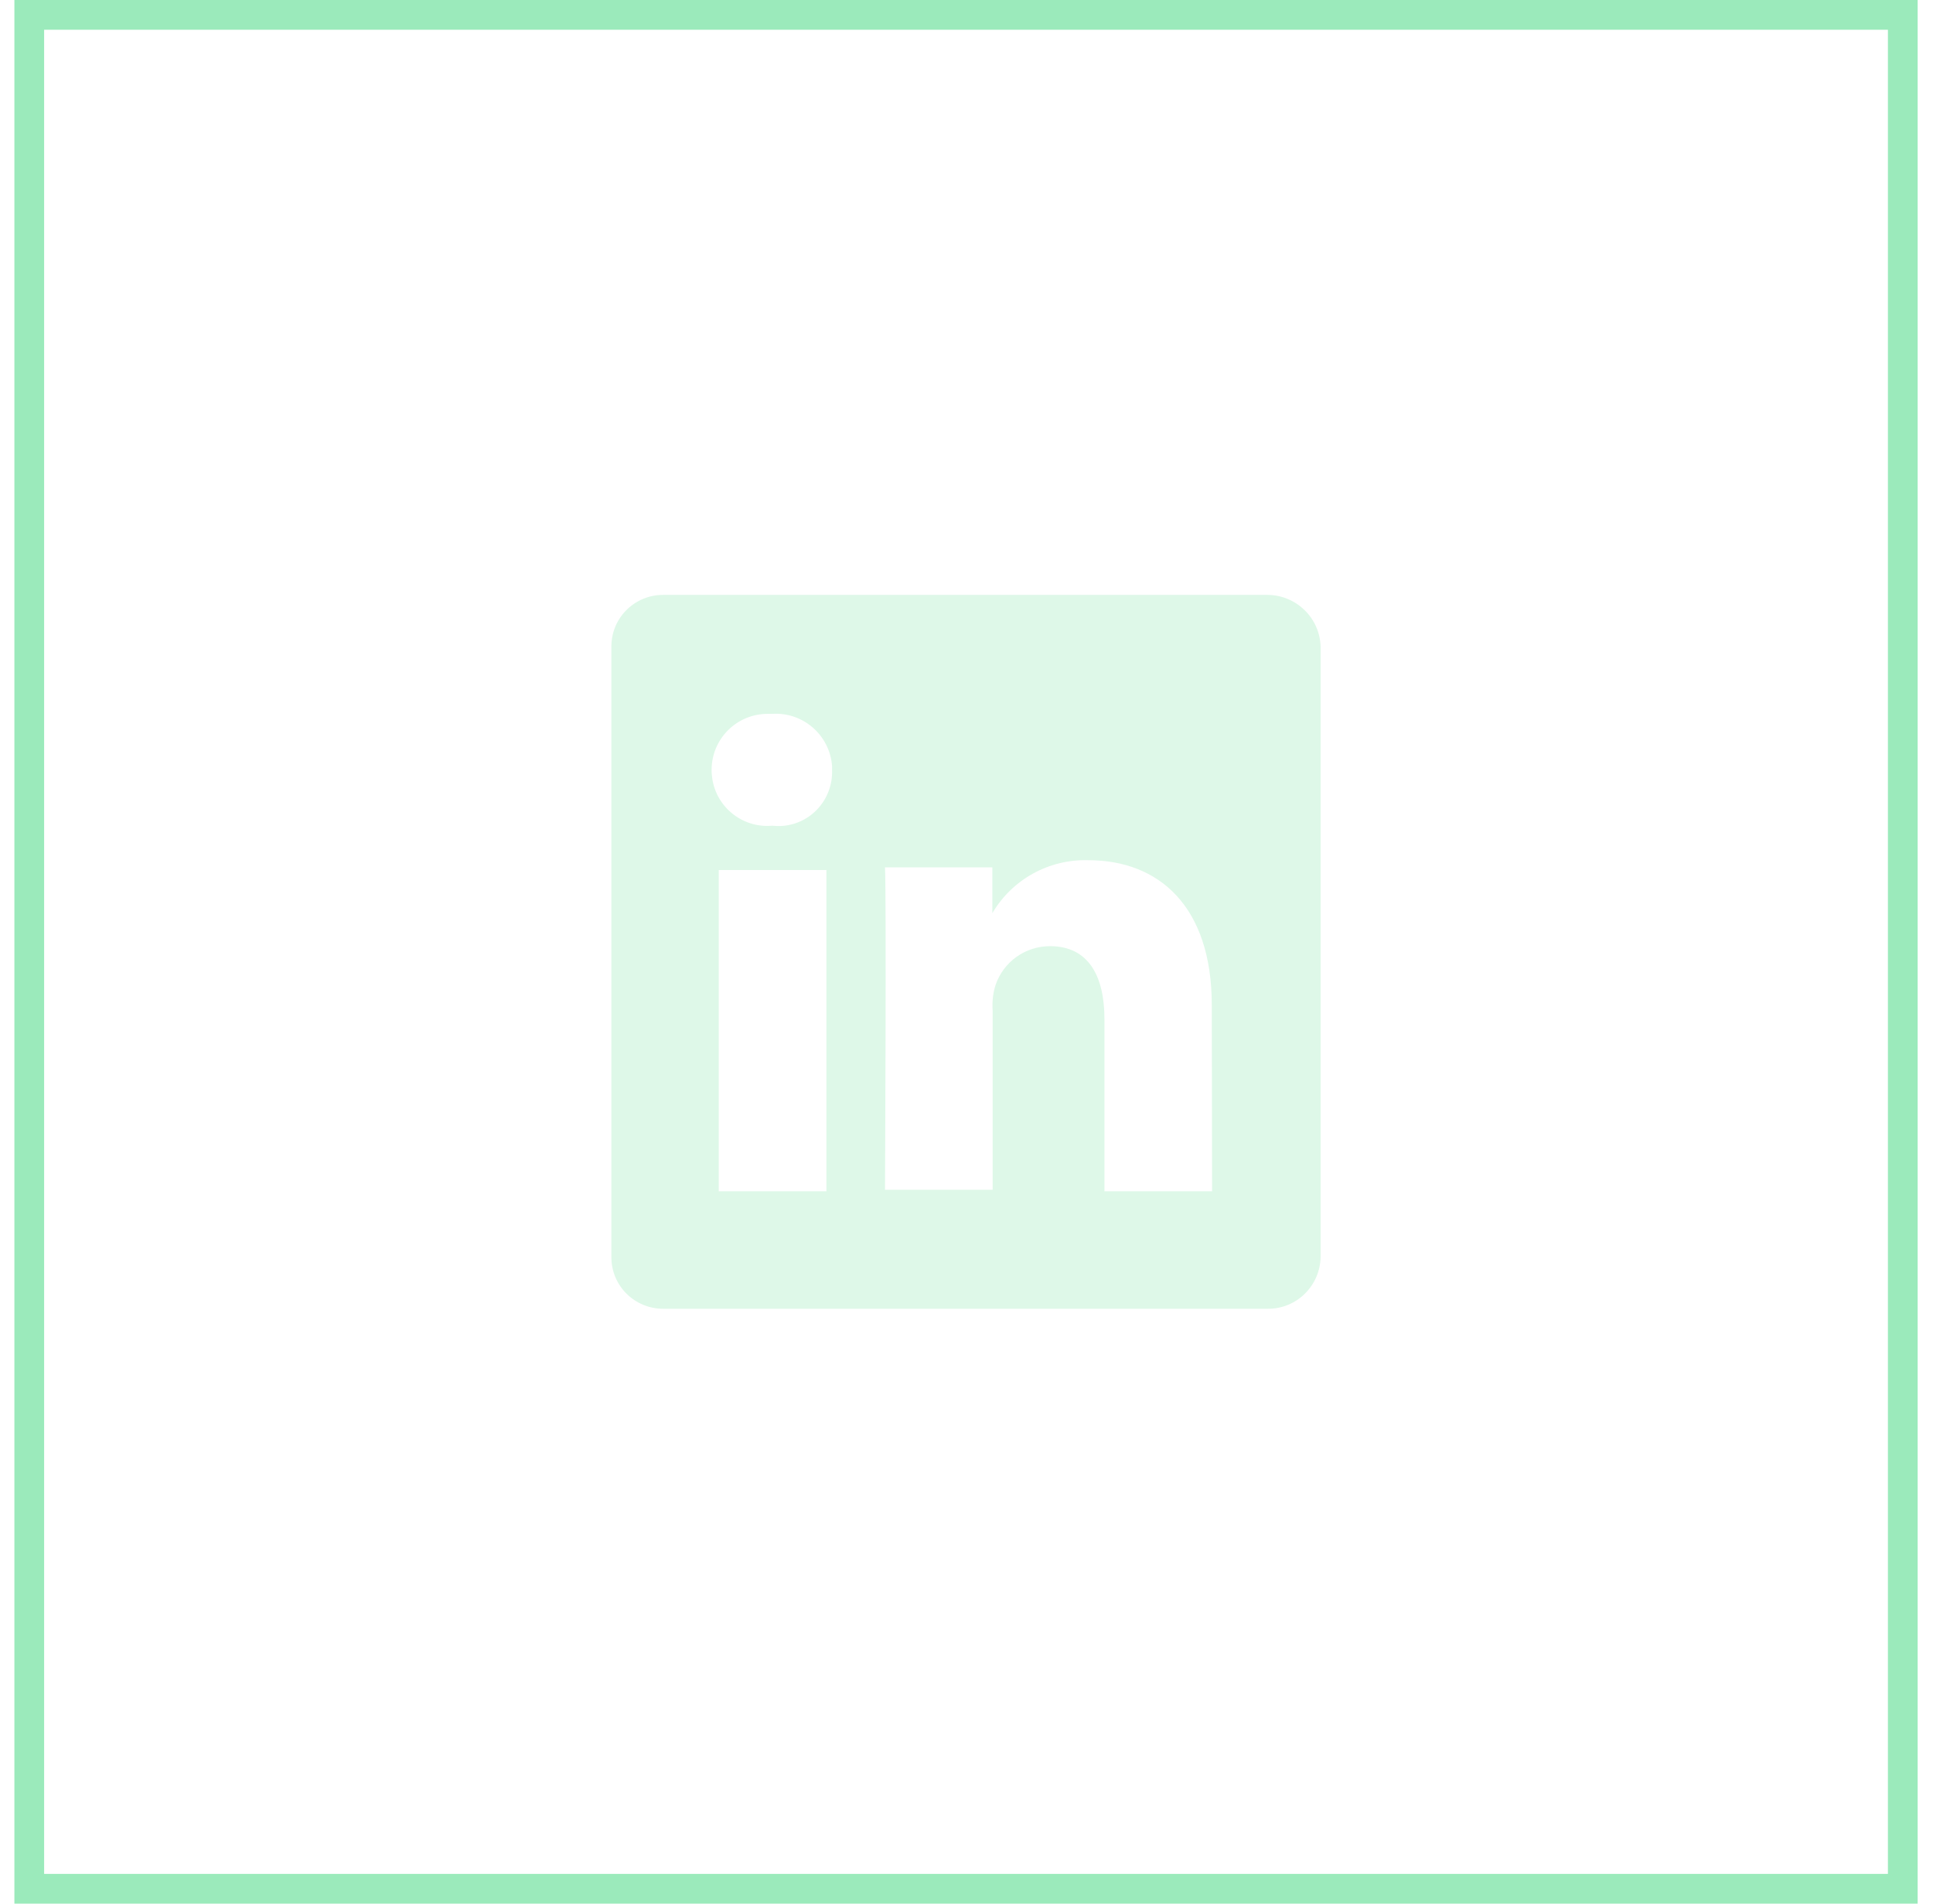
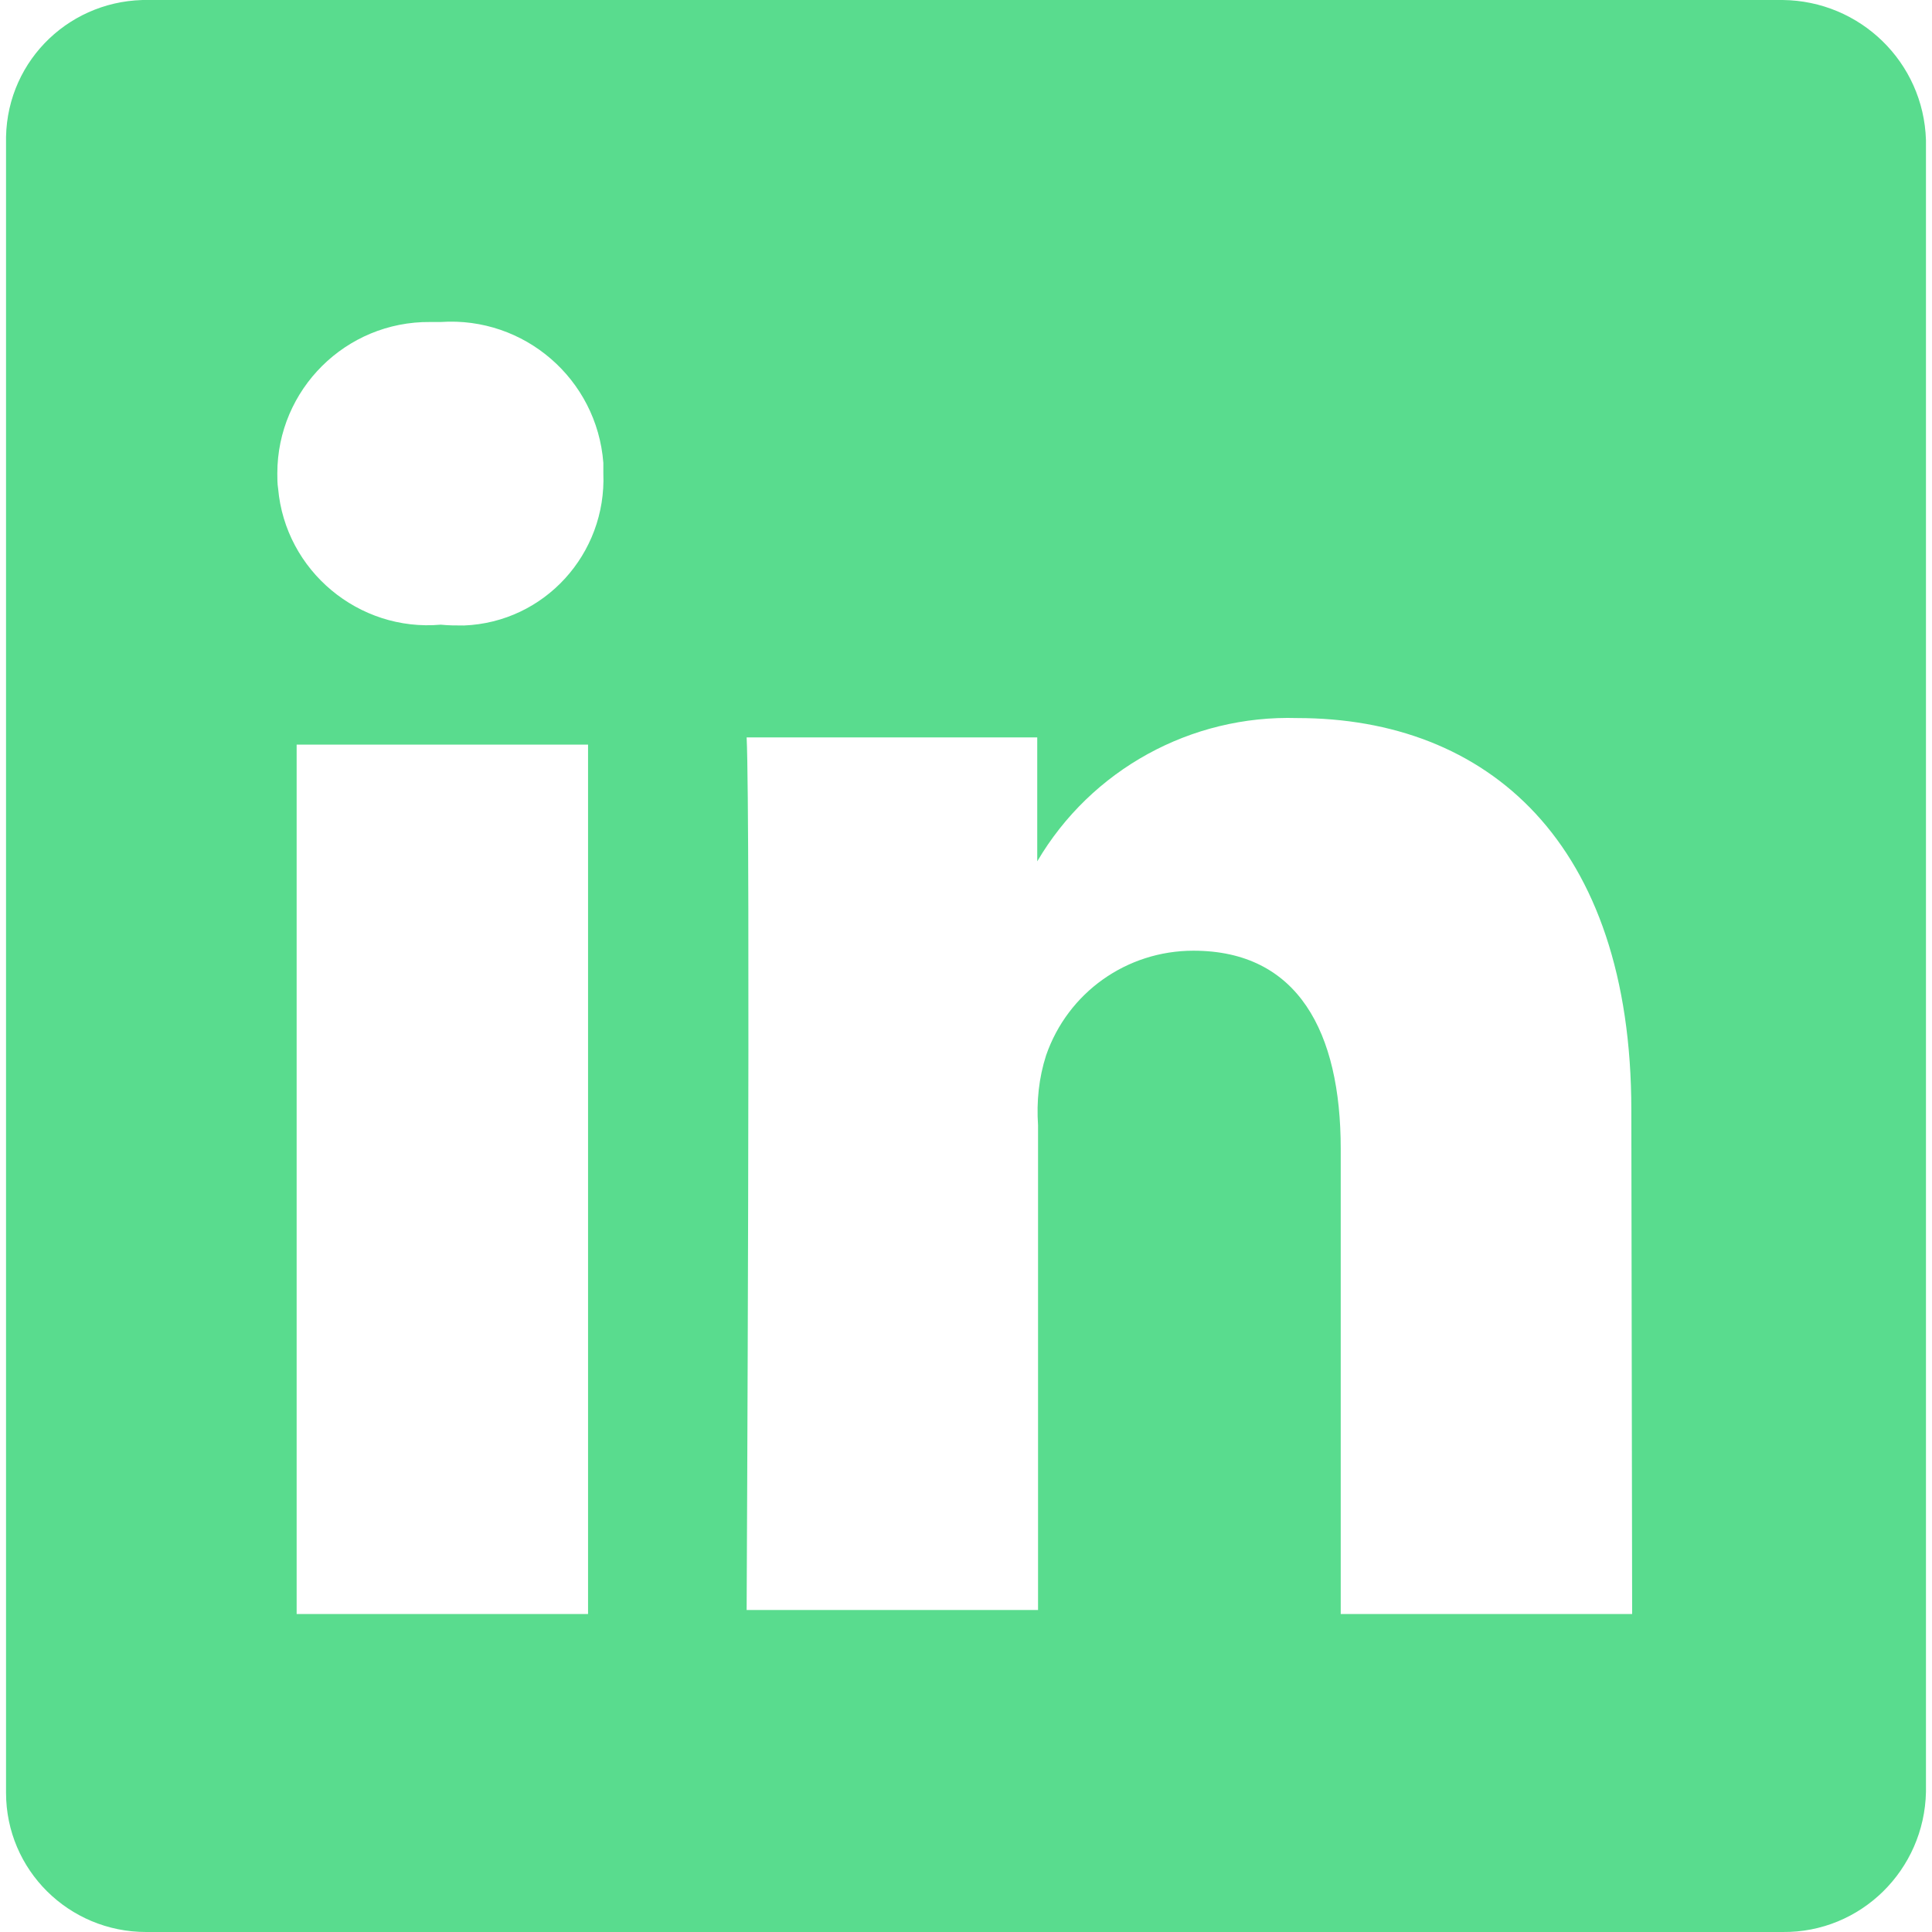
- <svg xmlns="http://www.w3.org/2000/svg" width="65" height="64" viewBox="0 0 65 64" fill="none">
-   <path d="M42.628 20H22.339C21.379 19.98 20.579 20.73 20.559 21.7C20.559 21.71 20.559 21.73 20.559 21.74V42.27C20.559 43.23 21.339 44 22.299 44C22.309 44 22.329 44 22.339 44H42.628C43.598 44.01 44.388 43.23 44.408 42.26V21.74C44.378 20.77 43.588 20.01 42.628 20ZM27.789 40.05H24.169V29.25H27.789V40.05ZM25.959 27.76C24.939 27.85 24.029 27.09 23.939 26.07C23.929 26.01 23.929 25.94 23.929 25.88C23.929 24.84 24.779 23.99 25.829 24C25.869 24 25.919 24 25.959 24C26.999 23.93 27.899 24.71 27.979 25.75C27.979 25.79 27.979 25.83 27.979 25.88C28.019 26.88 27.249 27.73 26.249 27.77C26.149 27.77 26.059 27.77 25.959 27.76ZM40.758 40.05H37.139V34.27C37.139 32.82 36.608 31.81 35.309 31.81C34.479 31.81 33.749 32.33 33.479 33.11C33.389 33.39 33.359 33.68 33.379 33.98V40H29.759C29.759 40 29.809 30.17 29.759 29.16H33.369V30.7C34.039 29.56 35.279 28.88 36.599 28.92C38.959 28.92 40.748 30.46 40.748 33.79L40.758 40.05Z" fill="#DEF8E8" />
-   <rect x="0.984" y="0.5" width="63" height="63" stroke="#9BEABB" />
+ <svg xmlns="http://www.w3.org/2000/svg" width="24" height="24" viewBox="0 0 24 24" fill="none">
+   <path d="M22.145 0H1.855C0.895 -0.02 0.095 0.73 0.075 1.7C0.075 1.71 0.075 1.73 0.075 1.74V22.27C0.075 23.23 0.855 24 1.815 24C1.825 24 1.845 24 1.855 24H22.145C23.115 24.01 23.905 23.23 23.925 22.26V1.74C23.895 0.77 23.105 0.01 22.145 0ZM7.305 20.05H3.685V9.25H7.305V20.05ZM5.475 7.76C4.455 7.85 3.545 7.09 3.455 6.07C3.445 6.01 3.445 5.94 3.445 5.88C3.445 4.84 4.295 3.99 5.345 4C5.385 4 5.435 4 5.475 4C6.515 3.93 7.415 4.71 7.495 5.75C7.495 5.79 7.495 5.83 7.495 5.88C7.535 6.88 6.765 7.73 5.765 7.77C5.665 7.77 5.575 7.77 5.475 7.76ZM20.275 20.05H16.655V14.27C16.655 12.82 16.125 11.81 14.825 11.81C13.995 11.81 13.265 12.33 12.995 13.11C12.905 13.39 12.875 13.68 12.895 13.98V20H9.275C9.275 20 9.325 10.17 9.275 9.16H12.885V10.7C13.555 9.56 14.795 8.88 16.115 8.92C18.475 8.92 20.265 10.46 20.265 13.79L20.275 20.05Z" fill="#59DC8E" />
</svg>
